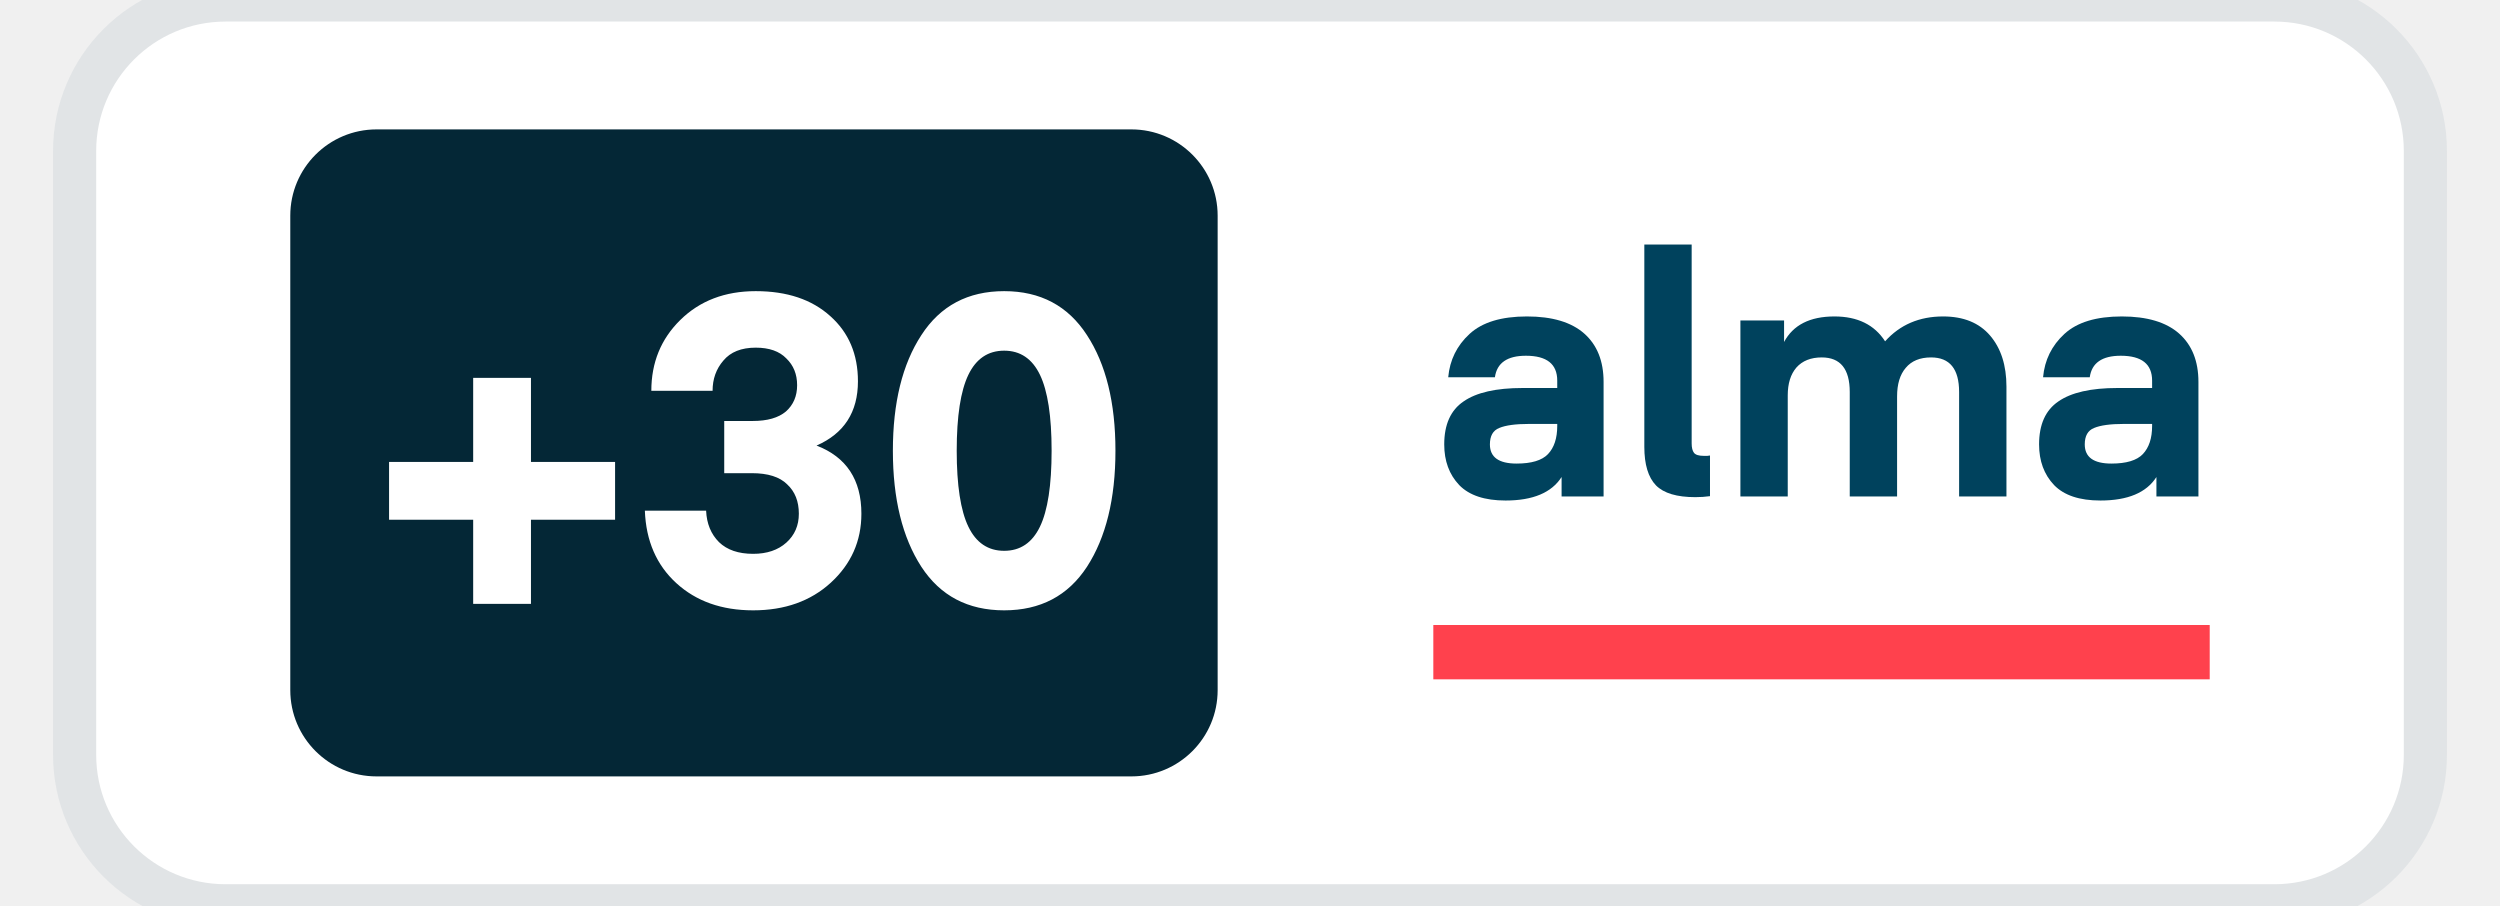
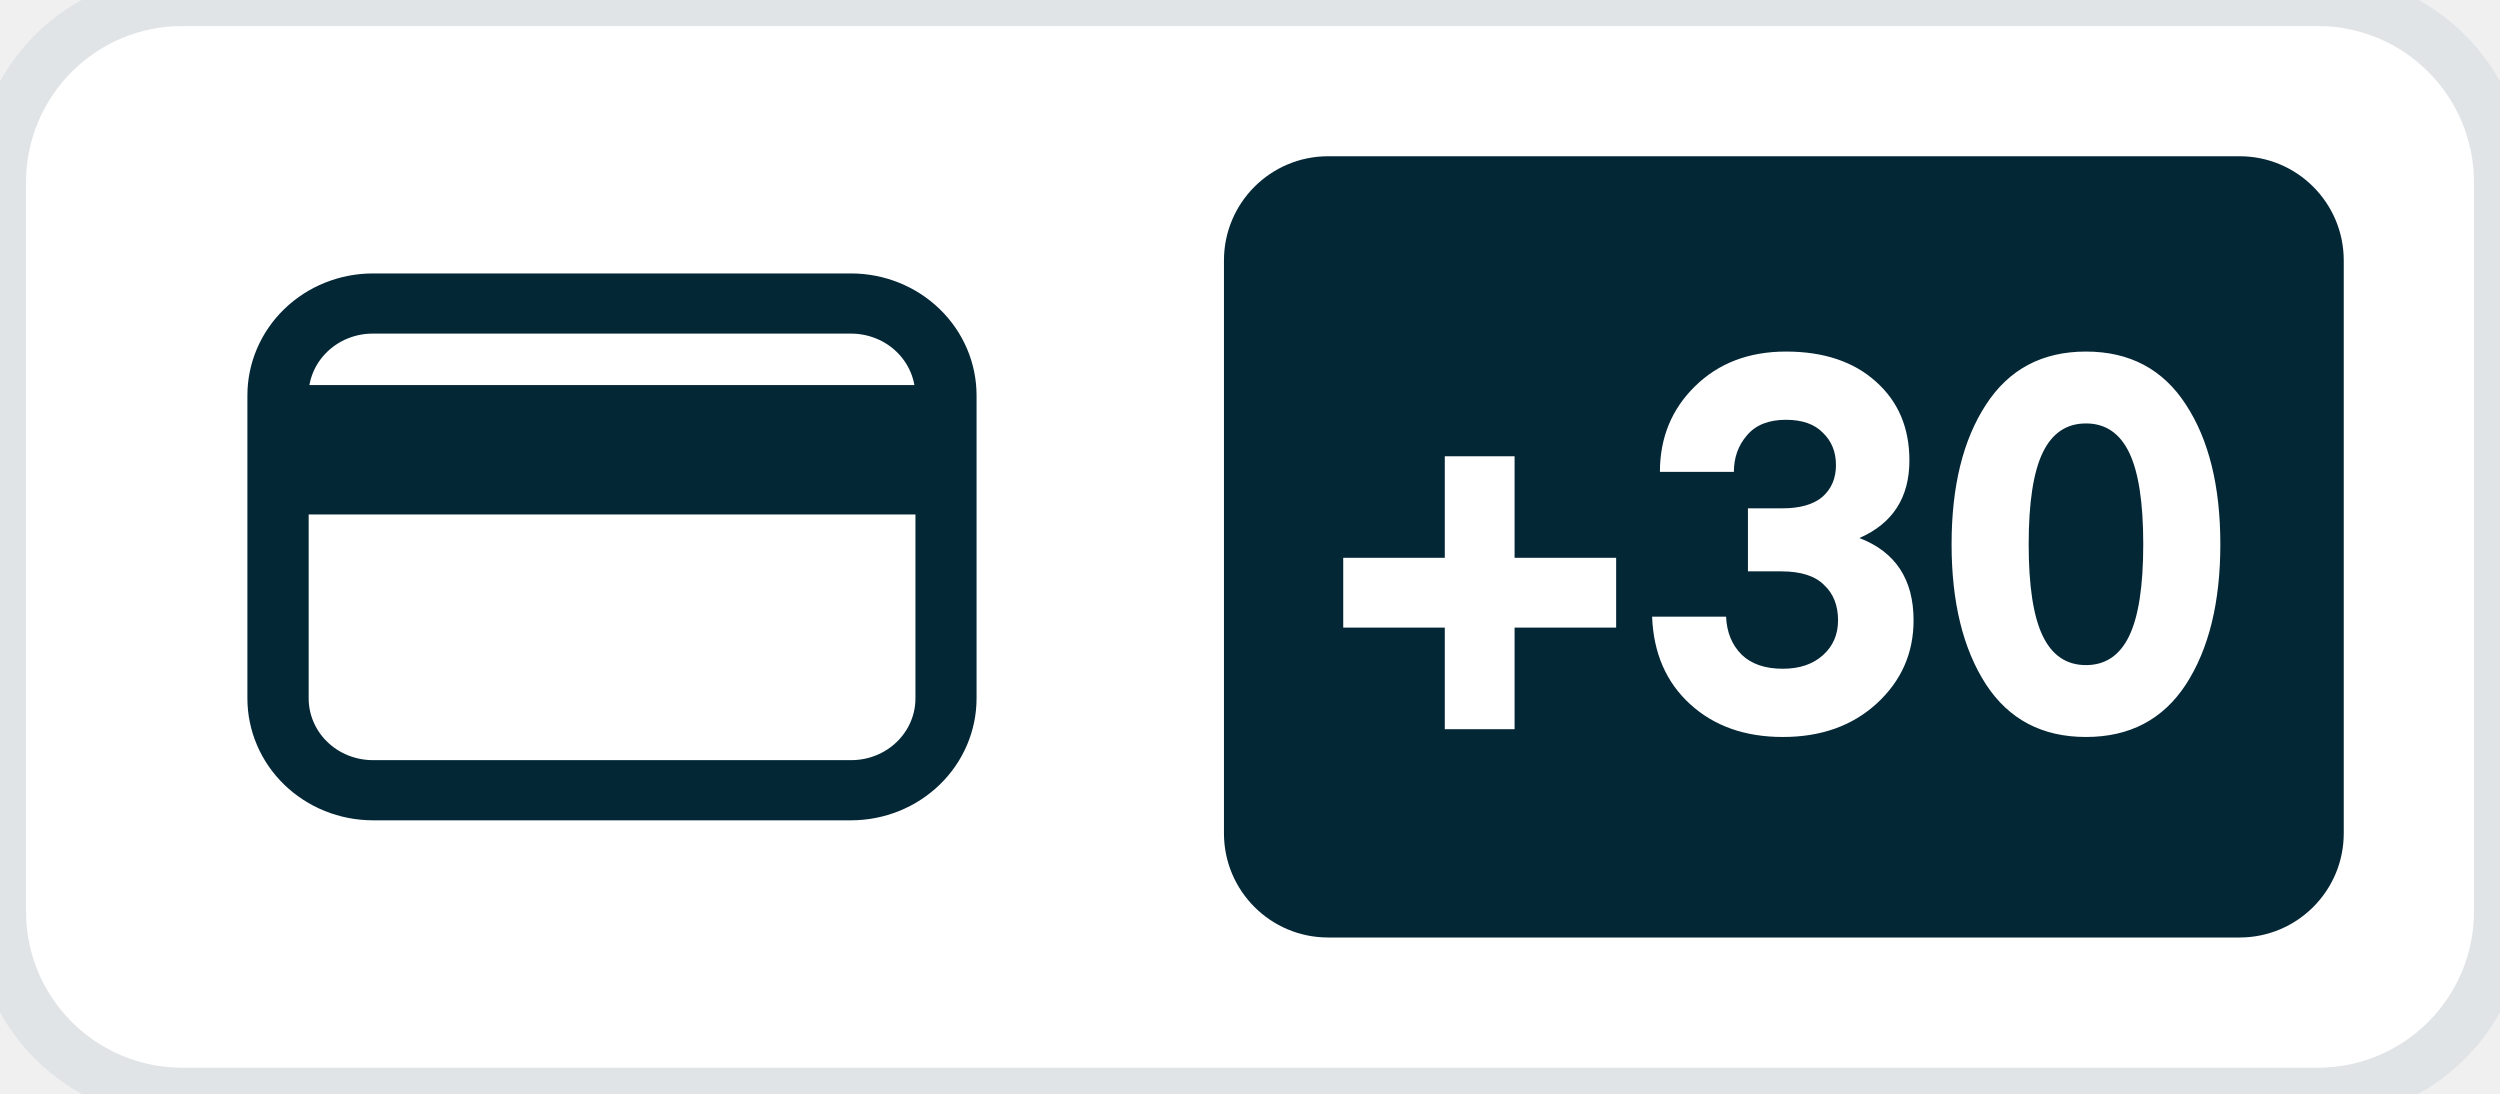
- <svg xmlns="http://www.w3.org/2000/svg" width="69" height="25" viewBox="0 0 109 42" fill="none">
-   <path d="M0 7C0 3.134 3.134 0 7 0H102C105.866 0 109 3.134 109 7V35C109 38.866 105.866 42 102 42H7C3.134 42 0 38.866 0 35V7Z" fill="white" />
-   <rect x="10" y="6" width="43" height="30" rx="4" fill="#042736" />
-   <path d="M18.48 17.52H21.16V21.42H25.06V24.1H21.16V28H18.48V24.1H14.58V21.42H18.48V17.52ZM30.121 21.94V19.52H31.441C32.121 19.52 32.634 19.373 32.981 19.08C33.327 18.773 33.501 18.367 33.501 17.86C33.501 17.353 33.334 16.94 33.001 16.62C32.681 16.287 32.207 16.12 31.581 16.12C30.914 16.12 30.414 16.32 30.081 16.72C29.747 17.107 29.581 17.573 29.581 18.12H26.741C26.741 16.813 27.187 15.72 28.081 14.84C28.987 13.947 30.154 13.5 31.581 13.5C33.034 13.5 34.187 13.887 35.041 14.66C35.894 15.42 36.321 16.427 36.321 17.68C36.321 19.107 35.681 20.1 34.401 20.66C35.787 21.193 36.481 22.247 36.481 23.82C36.481 25.087 36.007 26.153 35.061 27.02C34.127 27.873 32.927 28.3 31.461 28.3C30.007 28.3 28.821 27.88 27.901 27.04C26.981 26.2 26.494 25.08 26.441 23.68H29.281C29.307 24.28 29.507 24.767 29.881 25.14C30.254 25.5 30.781 25.68 31.461 25.68C32.101 25.68 32.614 25.507 33.001 25.16C33.387 24.813 33.581 24.367 33.581 23.82C33.581 23.247 33.401 22.793 33.041 22.46C32.694 22.113 32.147 21.94 31.401 21.94H30.121ZM46.941 26.28C46.061 27.627 44.781 28.3 43.101 28.3C41.421 28.3 40.141 27.627 39.261 26.28C38.381 24.92 37.941 23.127 37.941 20.9C37.941 18.673 38.381 16.887 39.261 15.54C40.141 14.18 41.421 13.5 43.101 13.5C44.781 13.5 46.061 14.18 46.941 15.54C47.821 16.887 48.261 18.673 48.261 20.9C48.261 23.127 47.821 24.92 46.941 26.28ZM44.761 17.38C44.401 16.633 43.848 16.26 43.101 16.26C42.355 16.26 41.801 16.633 41.441 17.38C41.081 18.127 40.901 19.3 40.901 20.9C40.901 22.5 41.081 23.673 41.441 24.42C41.801 25.167 42.355 25.54 43.101 25.54C43.848 25.54 44.401 25.167 44.761 24.42C45.121 23.673 45.301 22.5 45.301 20.9C45.301 19.3 45.121 18.127 44.761 17.38Z" fill="white" />
-   <g clip-path="url(#clip0)">
-     <path d="M68.746 19.75V19.657H67.433C66.814 19.657 66.356 19.719 66.057 19.844C65.768 19.958 65.624 20.212 65.624 20.607C65.624 21.199 66.036 21.495 66.861 21.495C67.551 21.495 68.035 21.349 68.314 21.059C68.602 20.758 68.746 20.322 68.746 19.75ZM66.35 23.208C65.382 23.208 64.665 22.969 64.201 22.492C63.738 22.004 63.506 21.375 63.506 20.607C63.506 19.683 63.805 19.018 64.403 18.613C65 18.198 65.912 17.991 67.139 17.991H68.746V17.648C68.746 16.88 68.262 16.495 67.293 16.495C66.428 16.495 65.948 16.828 65.856 17.492H63.691C63.764 16.693 64.093 16.023 64.681 15.483C65.268 14.943 66.154 14.673 67.34 14.673C68.515 14.673 69.401 14.938 69.999 15.467C70.597 15.997 70.895 16.744 70.895 17.71V23.021H68.948V22.118C68.484 22.845 67.618 23.208 66.35 23.208Z" fill="#00425D" />
-     <path d="M75.829 21.121V23.006C75.613 23.037 75.386 23.052 75.149 23.052C74.294 23.052 73.686 22.871 73.325 22.507C72.964 22.133 72.784 21.536 72.784 20.716V11.34H74.979V20.56C74.979 20.758 75.015 20.903 75.087 20.997C75.16 21.09 75.309 21.137 75.536 21.137C75.587 21.137 75.644 21.137 75.706 21.137C75.778 21.126 75.819 21.121 75.829 21.121Z" fill="#00425D" />
-     <path d="M84.504 18.38V23.021H82.309V18.177C82.309 17.108 81.876 16.573 81.011 16.573C80.506 16.573 80.114 16.729 79.836 17.041C79.568 17.352 79.434 17.783 79.434 18.333V23.021H77.239V14.86H79.264V15.857C79.686 15.068 80.465 14.673 81.598 14.673C82.67 14.673 83.453 15.057 83.948 15.826C84.638 15.057 85.535 14.673 86.638 14.673C87.586 14.673 88.313 14.969 88.818 15.561C89.323 16.153 89.575 16.942 89.575 17.928V23.021H87.38V18.177C87.38 17.108 86.947 16.573 86.081 16.573C85.566 16.573 85.174 16.734 84.906 17.056C84.638 17.367 84.504 17.809 84.504 18.38Z" fill="#00425D" />
-     <path d="M96.329 19.75V19.657H95.014C94.396 19.657 93.937 19.719 93.639 19.844C93.35 19.958 93.206 20.212 93.206 20.607C93.206 21.199 93.618 21.495 94.442 21.495C95.133 21.495 95.617 21.349 95.896 21.059C96.184 20.758 96.329 20.322 96.329 19.75ZM93.932 23.208C92.963 23.208 92.247 22.969 91.784 22.492C91.32 22.004 91.088 21.375 91.088 20.607C91.088 19.683 91.387 19.018 91.984 18.613C92.582 18.198 93.494 17.991 94.721 17.991H96.329V17.648C96.329 16.88 95.844 16.495 94.875 16.495C94.01 16.495 93.53 16.828 93.438 17.492H91.273C91.346 16.693 91.675 16.023 92.263 15.483C92.85 14.943 93.737 14.673 94.922 14.673C96.097 14.673 96.983 14.938 97.581 15.467C98.178 15.997 98.477 16.744 98.477 17.71V23.021H96.529V22.118C96.066 22.845 95.2 23.208 93.932 23.208Z" fill="#00425D" />
-     <rect x="63" y="28.98" width="36" height="2.58" fill="#FF414D" />
-   </g>
-   <path d="M7 1H102V-1H7V1ZM108 7V35H110V7H108ZM102 41H7V43H102V41ZM1 35V7H-1V35H1ZM7 41C3.686 41 1 38.314 1 35H-1C-1 39.418 2.582 43 7 43V41ZM108 35C108 38.314 105.314 41 102 41V43C106.418 43 110 39.418 110 35H108ZM102 1C105.314 1 108 3.686 108 7H110C110 2.582 106.418 -1 102 -1V1ZM7 -1C2.582 -1 -1 2.582 -1 7H1C1 3.686 3.686 1 7 1V-1Z" fill="#E1E4E6" />
-   <defs>
-     <clipPath id="clip0">
-       <rect width="36" height="21" fill="white" transform="translate(63 10.5)" />
-     </clipPath>
-   </defs>
+ <svg xmlns="http://www.w3.org/2000/svg" width="96" height="42" viewBox="0 0 96 42" fill="none">
+   <path d="M0 7C0 3.134 3.134 0 7 0H89C92.866 0 96 3.134 96 7V35C96 38.866 92.866 42 89 42H7C3.134 42 0 38.866 0 35V7Z" fill="white" />
+   <path d="M32.686 11H14.314C13.169 11.002 12.071 11.444 11.262 12.229C10.453 13.014 9.999 14.078 10 15.188V26.812C9.999 27.922 10.453 28.986 11.262 29.771C12.071 30.556 13.169 30.998 14.314 31H32.686C33.831 30.998 34.929 30.556 35.738 29.771C36.547 28.986 37.001 27.922 37 26.812V15.188C37.001 14.078 36.547 13.014 35.738 12.229C34.929 11.444 33.831 11.002 32.686 11ZM14.314 12.311H32.686C33.075 12.311 33.461 12.386 33.821 12.531C34.18 12.675 34.507 12.887 34.782 13.155C35.057 13.422 35.275 13.739 35.423 14.088C35.572 14.437 35.648 14.81 35.647 15.188V15.287H11.347V15.188C11.346 14.81 11.422 14.436 11.571 14.086C11.72 13.737 11.938 13.42 12.214 13.153C12.49 12.885 12.817 12.673 13.177 12.529C13.538 12.384 13.924 12.31 14.314 12.311ZM32.686 29.689H14.314C13.925 29.689 13.539 29.614 13.179 29.469C12.82 29.325 12.493 29.113 12.218 28.845C11.943 28.578 11.725 28.261 11.577 27.912C11.428 27.563 11.352 27.19 11.353 26.812V19.256H35.653V26.812C35.654 27.19 35.578 27.564 35.429 27.913C35.28 28.263 35.062 28.58 34.786 28.847C34.51 29.115 34.183 29.327 33.823 29.471C33.462 29.616 33.076 29.69 32.686 29.689Z" fill="#042736" stroke="#042736" />
+   <rect x="47" y="6" width="43" height="30" rx="4" fill="#042736" />
+   <path d="M55.48 17.52H58.16V21.42H62.06V24.1H58.16V28H55.48V24.1H51.58V21.42H55.48V17.52ZM67.121 21.94V19.52H68.441C69.121 19.52 69.634 19.373 69.981 19.08C70.327 18.773 70.501 18.367 70.501 17.86C70.501 17.353 70.334 16.94 70.001 16.62C69.681 16.287 69.207 16.12 68.581 16.12C67.914 16.12 67.414 16.32 67.081 16.72C66.747 17.107 66.581 17.573 66.581 18.12H63.741C63.741 16.813 64.187 15.72 65.081 14.84C65.987 13.947 67.154 13.5 68.581 13.5C70.034 13.5 71.187 13.887 72.041 14.66C72.894 15.42 73.321 16.427 73.321 17.68C73.321 19.107 72.681 20.1 71.401 20.66C72.787 21.193 73.481 22.247 73.481 23.82C73.481 25.087 73.007 26.153 72.061 27.02C71.127 27.873 69.927 28.3 68.461 28.3C67.007 28.3 65.821 27.88 64.901 27.04C63.981 26.2 63.494 25.08 63.441 23.68H66.281C66.307 24.28 66.507 24.767 66.881 25.14C67.254 25.5 67.781 25.68 68.461 25.68C69.101 25.68 69.614 25.507 70.001 25.16C70.387 24.813 70.581 24.367 70.581 23.82C70.581 23.247 70.401 22.793 70.041 22.46C69.694 22.113 69.147 21.94 68.401 21.94H67.121ZM83.941 26.28C83.061 27.627 81.781 28.3 80.101 28.3C78.421 28.3 77.141 27.627 76.261 26.28C75.381 24.92 74.941 23.127 74.941 20.9C74.941 18.673 75.381 16.887 76.261 15.54C77.141 14.18 78.421 13.5 80.101 13.5C81.781 13.5 83.061 14.18 83.941 15.54C84.821 16.887 85.261 18.673 85.261 20.9C85.261 23.127 84.821 24.92 83.941 26.28ZM81.761 17.38C81.401 16.633 80.848 16.26 80.101 16.26C79.355 16.26 78.801 16.633 78.441 17.38C78.081 18.127 77.901 19.3 77.901 20.9C77.901 22.5 78.081 23.673 78.441 24.42C78.801 25.167 79.355 25.54 80.101 25.54C80.848 25.54 81.401 25.167 81.761 24.42C82.121 23.673 82.301 22.5 82.301 20.9C82.301 19.3 82.121 18.127 81.761 17.38Z" fill="white" />
+   <path d="M7 1H89V-1H7V1ZM95 7V35H97V7H95ZM89 41H7V43H89V41ZM1 35V7H-1V35H1ZM7 41C3.686 41 1 38.314 1 35H-1C-1 39.418 2.582 43 7 43V41ZM95 35C95 38.314 92.314 41 89 41V43C93.418 43 97 39.418 97 35H95ZM89 1C92.314 1 95 3.686 95 7H97C97 2.582 93.418 -1 89 -1V1ZM7 -1C2.582 -1 -1 2.582 -1 7H1C1 3.686 3.686 1 7 1V-1Z" fill="#E1E4E6" />
</svg>
